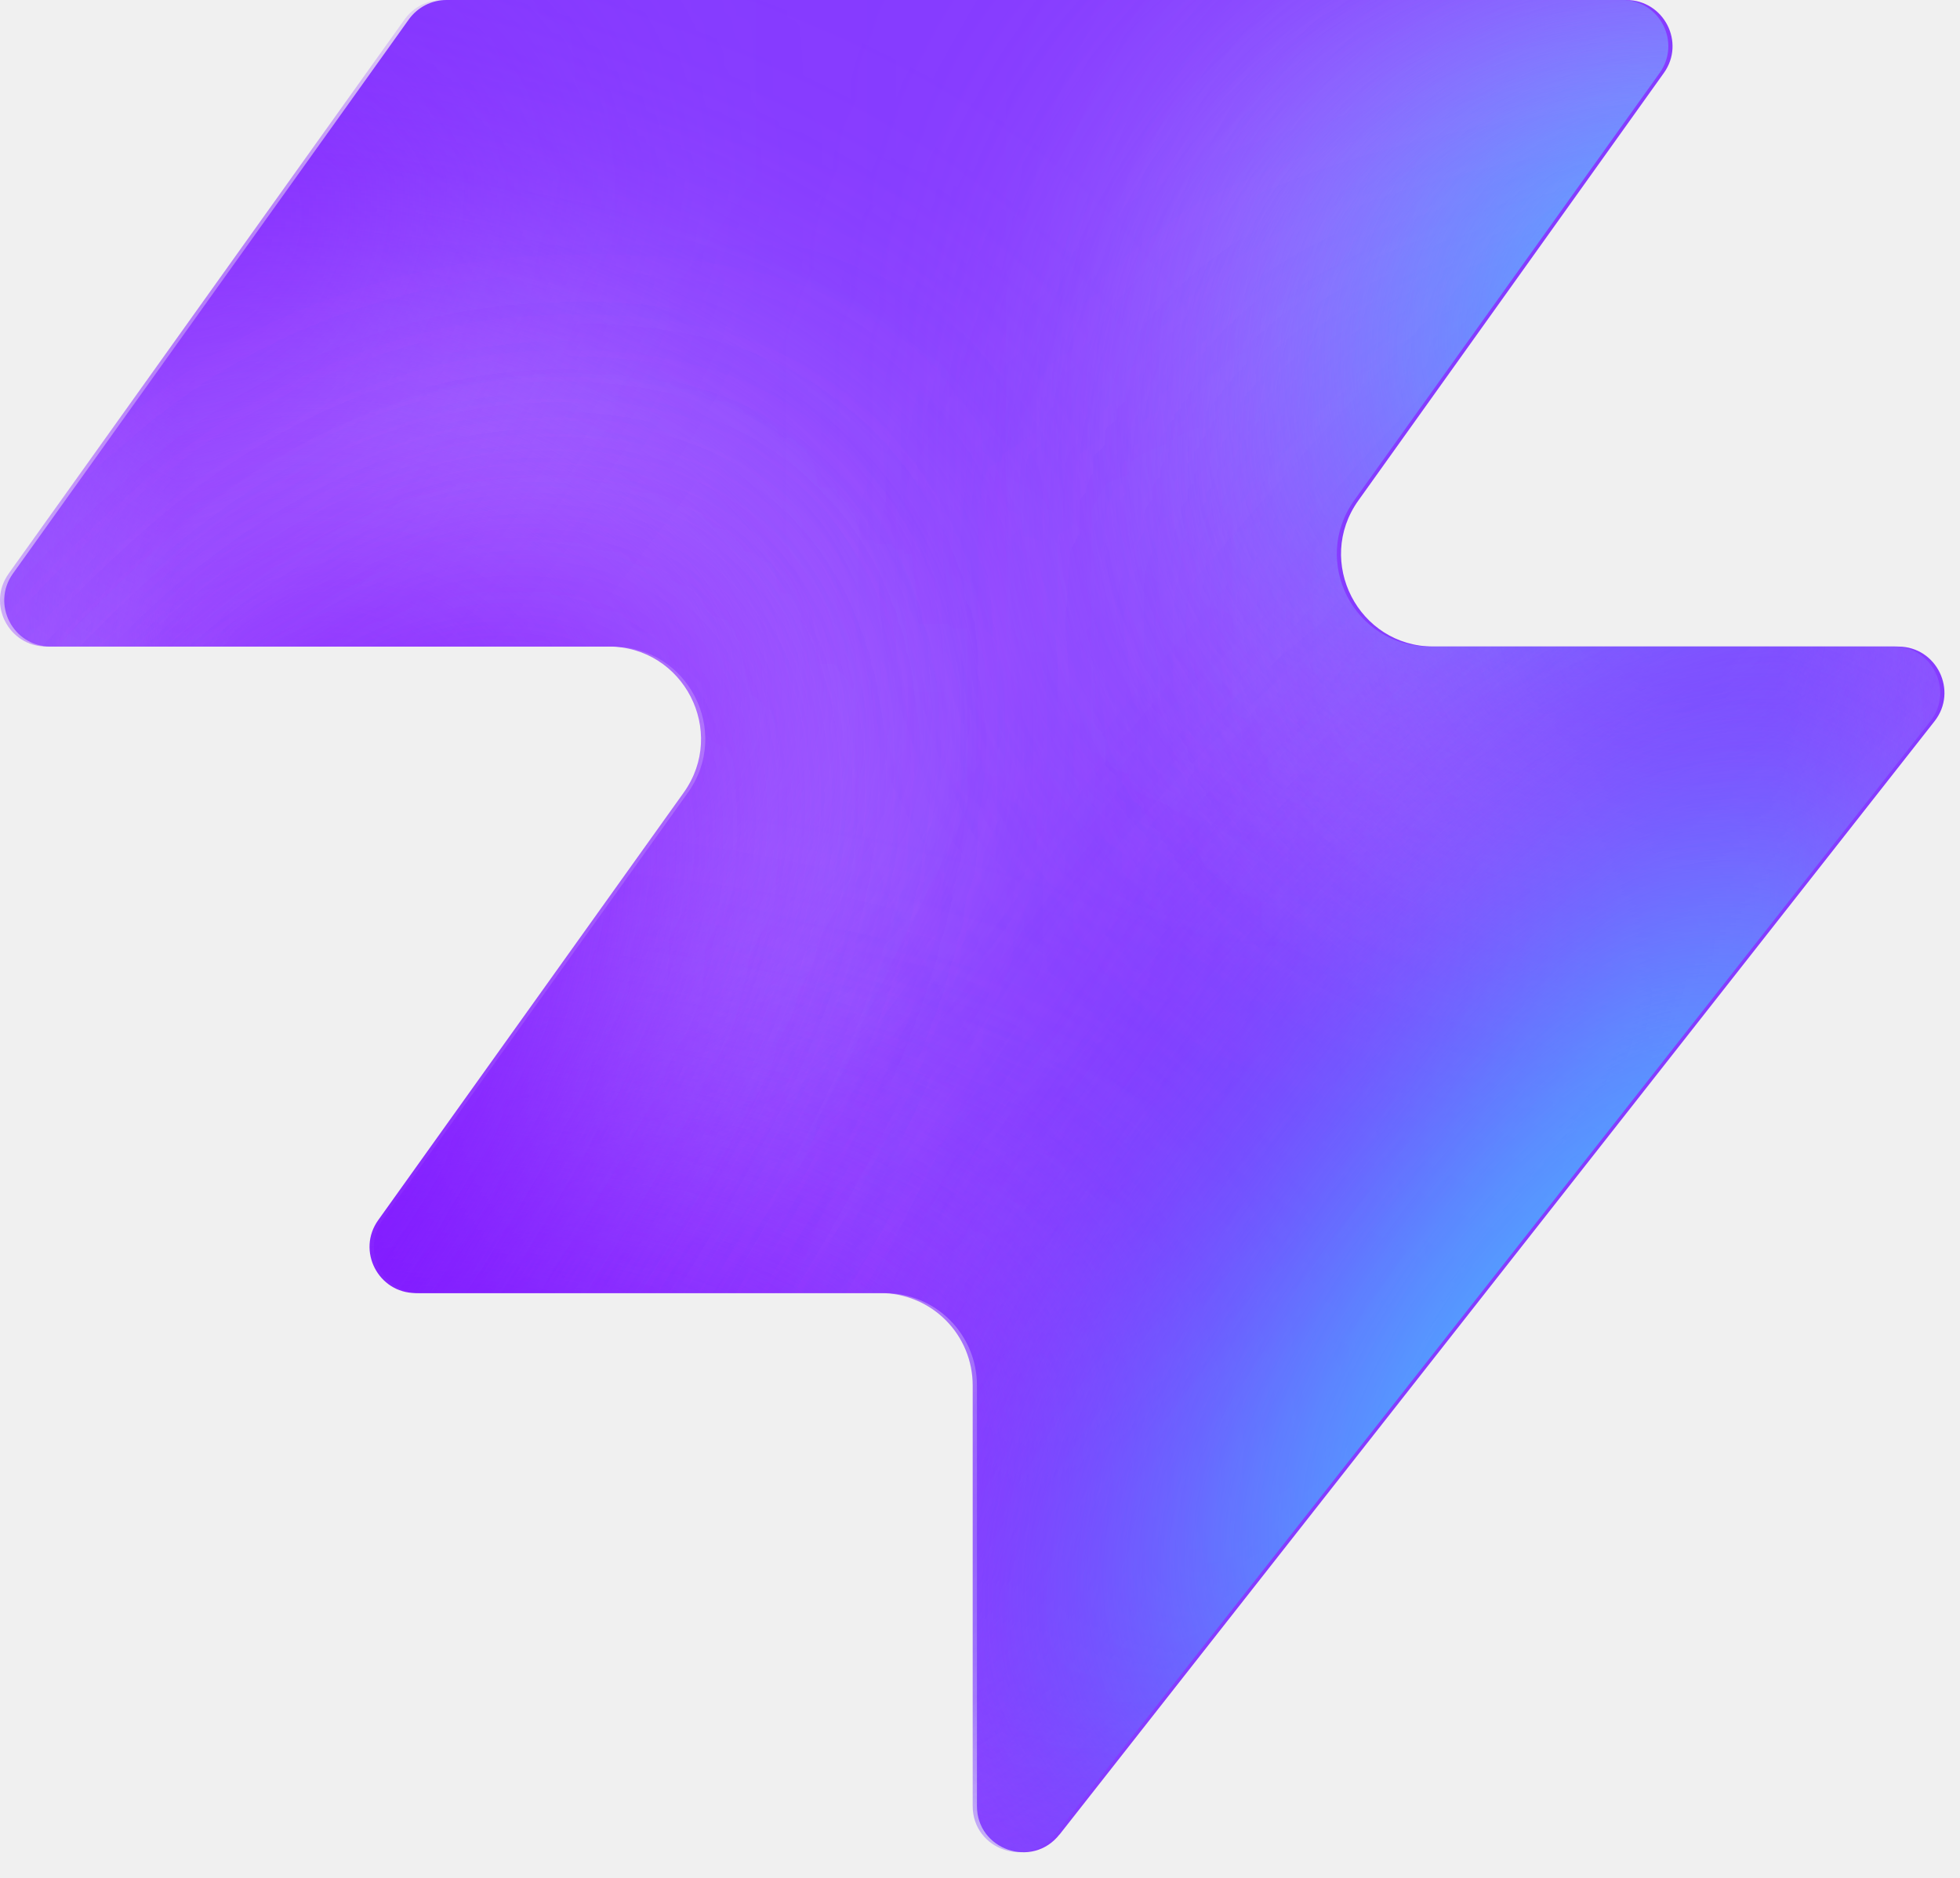
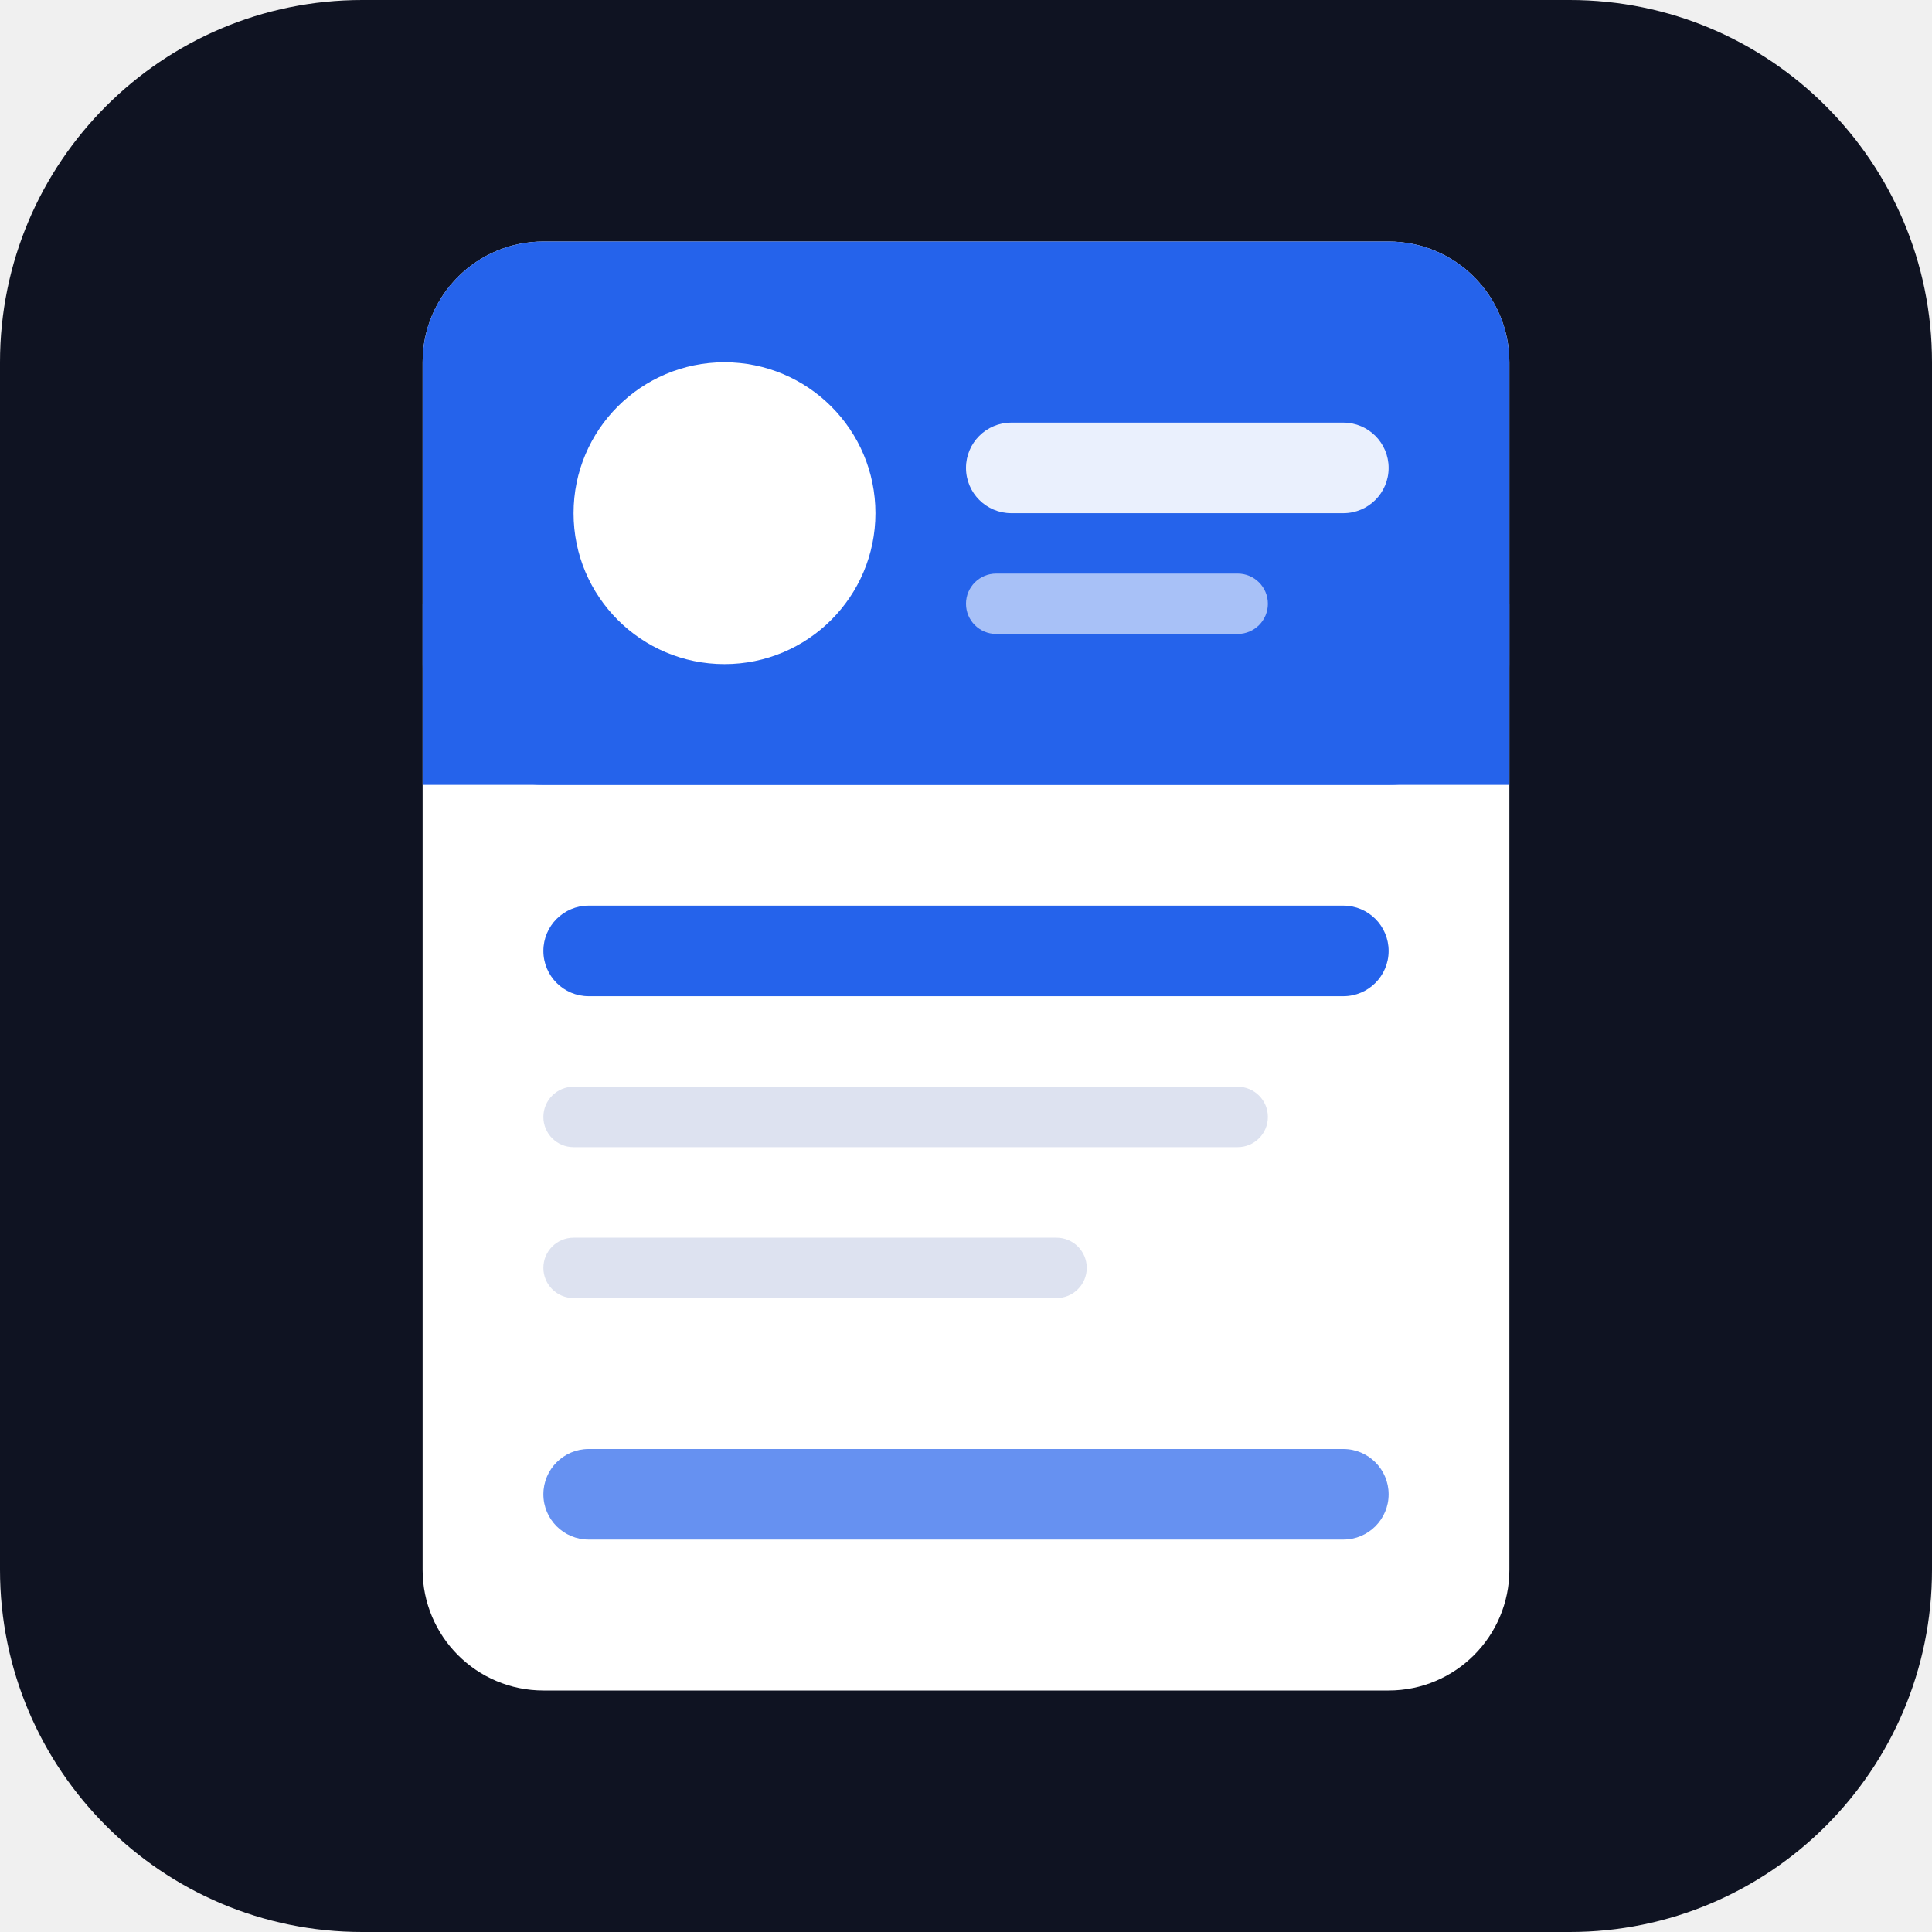
- <svg xmlns="http://www.w3.org/2000/svg" width="48" height="46" fill="none" viewBox="0 0 48 46">
-   <path fill="#863bff" d="M25.946 44.938c-.664.845-2.021.375-2.021-.698V33.937a2.26 2.26 0 0 0-2.262-2.262H10.287c-.92 0-1.456-1.04-.92-1.788l7.48-10.471c1.07-1.497 0-3.578-1.842-3.578H1.237c-.92 0-1.456-1.04-.92-1.788L10.013.474c.214-.297.556-.474.92-.474h28.894c.92 0 1.456 1.04.92 1.788l-7.48 10.471c-1.07 1.498 0 3.579 1.842 3.579h11.377c.943 0 1.473 1.088.89 1.83L25.947 44.94z" style="fill:#863bff;fill:color(display-p3 .525 .23 1);fill-opacity:1" />
-   <mask id="a" width="48" height="46" x="0" y="0" maskUnits="userSpaceOnUse" style="mask-type:alpha">
-     <path fill="#000" d="M25.842 44.938c-.664.844-2.021.375-2.021-.698V33.937a2.26 2.26 0 0 0-2.262-2.262H10.183c-.92 0-1.456-1.04-.92-1.788l7.48-10.471c1.07-1.498 0-3.579-1.842-3.579H1.133c-.92 0-1.456-1.04-.92-1.787L9.91.473c.214-.297.556-.474.92-.474h28.894c.92 0 1.456 1.04.92 1.788l-7.48 10.471c-1.07 1.498 0 3.578 1.842 3.578h11.377c.943 0 1.473 1.088.89 1.832L25.843 44.94z" style="fill:#000;fill-opacity:1" />
-   </mask>
-   <g mask="url(#a)">
-     <g filter="url(#b)">
-       <ellipse cx="5.508" cy="14.704" fill="#ede6ff" rx="5.508" ry="14.704" style="fill:#ede6ff;fill:color(display-p3 .927 .903 1);fill-opacity:1" transform="matrix(.00324 1 1 -.00324 -4.47 31.516)" />
-     </g>
-     <g filter="url(#c)">
-       <ellipse cx="10.399" cy="29.851" fill="#ede6ff" rx="10.399" ry="29.851" style="fill:#ede6ff;fill:color(display-p3 .927 .903 1);fill-opacity:1" transform="matrix(.00324 1 1 -.00324 -39.328 7.883)" />
-     </g>
-     <g filter="url(#d)">
-       <ellipse cx="5.508" cy="30.487" fill="#7e14ff" rx="5.508" ry="30.487" style="fill:#7e14ff;fill:color(display-p3 .492 .077 1);fill-opacity:1" transform="rotate(89.814 -25.913 -14.639)scale(1 -1)" />
-     </g>
-     <g filter="url(#e)">
-       <ellipse cx="5.508" cy="30.599" fill="#7e14ff" rx="5.508" ry="30.599" style="fill:#7e14ff;fill:color(display-p3 .492 .077 1);fill-opacity:1" transform="rotate(89.814 -32.644 -3.334)scale(1 -1)" />
-     </g>
-     <g filter="url(#f)">
-       <ellipse cx="5.508" cy="30.599" fill="#7e14ff" rx="5.508" ry="30.599" style="fill:#7e14ff;fill:color(display-p3 .492 .077 1);fill-opacity:1" transform="matrix(.00324 1 1 -.00324 -34.34 30.47)" />
-     </g>
-     <g filter="url(#g)">
-       <ellipse cx="14.072" cy="22.078" fill="#ede6ff" rx="14.072" ry="22.078" style="fill:#ede6ff;fill:color(display-p3 .927 .903 1);fill-opacity:1" transform="rotate(93.35 24.506 48.493)scale(-1 1)" />
-     </g>
-     <g filter="url(#h)">
-       <ellipse cx="3.47" cy="21.501" fill="#7e14ff" rx="3.47" ry="21.501" style="fill:#7e14ff;fill:color(display-p3 .492 .077 1);fill-opacity:1" transform="rotate(89.009 28.708 47.59)scale(-1 1)" />
-     </g>
-     <g filter="url(#i)">
-       <ellipse cx="3.47" cy="21.501" fill="#7e14ff" rx="3.47" ry="21.501" style="fill:#7e14ff;fill:color(display-p3 .492 .077 1);fill-opacity:1" transform="rotate(89.009 28.708 47.59)scale(-1 1)" />
-     </g>
-     <g filter="url(#j)">
-       <ellipse cx=".387" cy="8.972" fill="#7e14ff" rx="4.407" ry="29.108" style="fill:#7e14ff;fill:color(display-p3 .492 .077 1);fill-opacity:1" transform="rotate(39.51 .387 8.972)" />
-     </g>
-     <g filter="url(#k)">
-       <ellipse cx="47.523" cy="-6.092" fill="#7e14ff" rx="4.407" ry="29.108" style="fill:#7e14ff;fill:color(display-p3 .492 .077 1);fill-opacity:1" transform="rotate(37.892 47.523 -6.092)" />
-     </g>
-     <g filter="url(#l)">
-       <ellipse cx="41.412" cy="6.333" fill="#47bfff" rx="5.971" ry="9.665" style="fill:#47bfff;fill:color(display-p3 .28 .748 1);fill-opacity:1" transform="rotate(37.892 41.412 6.333)" />
-     </g>
-     <g filter="url(#m)">
-       <ellipse cx="-1.879" cy="38.332" fill="#7e14ff" rx="4.407" ry="29.108" style="fill:#7e14ff;fill:color(display-p3 .492 .077 1);fill-opacity:1" transform="rotate(37.892 -1.88 38.332)" />
-     </g>
-     <g filter="url(#n)">
-       <ellipse cx="-1.879" cy="38.332" fill="#7e14ff" rx="4.407" ry="29.108" style="fill:#7e14ff;fill:color(display-p3 .492 .077 1);fill-opacity:1" transform="rotate(37.892 -1.88 38.332)" />
-     </g>
-     <g filter="url(#o)">
-       <ellipse cx="35.651" cy="29.907" fill="#7e14ff" rx="4.407" ry="29.108" style="fill:#7e14ff;fill:color(display-p3 .492 .077 1);fill-opacity:1" transform="rotate(37.892 35.651 29.907)" />
-     </g>
-     <g filter="url(#p)">
-       <ellipse cx="38.418" cy="32.4" fill="#47bfff" rx="5.971" ry="15.297" style="fill:#47bfff;fill:color(display-p3 .28 .748 1);fill-opacity:1" transform="rotate(37.892 38.418 32.4)" />
-     </g>
-   </g>
-   <defs>
-     <filter id="b" width="60.045" height="41.654" x="-19.77" y="16.149" color-interpolation-filters="sRGB" filterUnits="userSpaceOnUse">
-       <feFlood flood-opacity="0" result="BackgroundImageFix" />
-       <feBlend in="SourceGraphic" in2="BackgroundImageFix" result="shape" />
-       <feGaussianBlur result="effect1_foregroundBlur_2002_17158" stdDeviation="7.659" />
-     </filter>
-     <filter id="c" width="90.34" height="51.437" x="-54.613" y="-7.533" color-interpolation-filters="sRGB" filterUnits="userSpaceOnUse">
-       <feFlood flood-opacity="0" result="BackgroundImageFix" />
-       <feBlend in="SourceGraphic" in2="BackgroundImageFix" result="shape" />
-       <feGaussianBlur result="effect1_foregroundBlur_2002_17158" stdDeviation="7.659" />
-     </filter>
-     <filter id="d" width="79.355" height="29.4" x="-49.64" y="2.03" color-interpolation-filters="sRGB" filterUnits="userSpaceOnUse">
-       <feFlood flood-opacity="0" result="BackgroundImageFix" />
-       <feBlend in="SourceGraphic" in2="BackgroundImageFix" result="shape" />
-       <feGaussianBlur result="effect1_foregroundBlur_2002_17158" stdDeviation="4.596" />
-     </filter>
-     <filter id="e" width="79.579" height="29.4" x="-45.045" y="20.029" color-interpolation-filters="sRGB" filterUnits="userSpaceOnUse">
-       <feFlood flood-opacity="0" result="BackgroundImageFix" />
-       <feBlend in="SourceGraphic" in2="BackgroundImageFix" result="shape" />
-       <feGaussianBlur result="effect1_foregroundBlur_2002_17158" stdDeviation="4.596" />
-     </filter>
-     <filter id="f" width="79.579" height="29.4" x="-43.513" y="21.178" color-interpolation-filters="sRGB" filterUnits="userSpaceOnUse">
-       <feFlood flood-opacity="0" result="BackgroundImageFix" />
-       <feBlend in="SourceGraphic" in2="BackgroundImageFix" result="shape" />
-       <feGaussianBlur result="effect1_foregroundBlur_2002_17158" stdDeviation="4.596" />
-     </filter>
-     <filter id="g" width="74.749" height="58.852" x="15.756" y="-17.901" color-interpolation-filters="sRGB" filterUnits="userSpaceOnUse">
-       <feFlood flood-opacity="0" result="BackgroundImageFix" />
-       <feBlend in="SourceGraphic" in2="BackgroundImageFix" result="shape" />
-       <feGaussianBlur result="effect1_foregroundBlur_2002_17158" stdDeviation="7.659" />
-     </filter>
-     <filter id="h" width="61.377" height="25.362" x="23.548" y="2.284" color-interpolation-filters="sRGB" filterUnits="userSpaceOnUse">
-       <feFlood flood-opacity="0" result="BackgroundImageFix" />
-       <feBlend in="SourceGraphic" in2="BackgroundImageFix" result="shape" />
-       <feGaussianBlur result="effect1_foregroundBlur_2002_17158" stdDeviation="4.596" />
-     </filter>
-     <filter id="i" width="61.377" height="25.362" x="23.548" y="2.284" color-interpolation-filters="sRGB" filterUnits="userSpaceOnUse">
-       <feFlood flood-opacity="0" result="BackgroundImageFix" />
-       <feBlend in="SourceGraphic" in2="BackgroundImageFix" result="shape" />
-       <feGaussianBlur result="effect1_foregroundBlur_2002_17158" stdDeviation="4.596" />
-     </filter>
-     <filter id="j" width="56.045" height="63.649" x="-27.636" y="-22.853" color-interpolation-filters="sRGB" filterUnits="userSpaceOnUse">
-       <feFlood flood-opacity="0" result="BackgroundImageFix" />
-       <feBlend in="SourceGraphic" in2="BackgroundImageFix" result="shape" />
-       <feGaussianBlur result="effect1_foregroundBlur_2002_17158" stdDeviation="4.596" />
-     </filter>
-     <filter id="k" width="54.814" height="64.646" x="20.116" y="-38.415" color-interpolation-filters="sRGB" filterUnits="userSpaceOnUse">
-       <feFlood flood-opacity="0" result="BackgroundImageFix" />
-       <feBlend in="SourceGraphic" in2="BackgroundImageFix" result="shape" />
-       <feGaussianBlur result="effect1_foregroundBlur_2002_17158" stdDeviation="4.596" />
-     </filter>
-     <filter id="l" width="33.541" height="35.313" x="24.641" y="-11.323" color-interpolation-filters="sRGB" filterUnits="userSpaceOnUse">
-       <feFlood flood-opacity="0" result="BackgroundImageFix" />
-       <feBlend in="SourceGraphic" in2="BackgroundImageFix" result="shape" />
-       <feGaussianBlur result="effect1_foregroundBlur_2002_17158" stdDeviation="4.596" />
-     </filter>
-     <filter id="m" width="54.814" height="64.646" x="-29.286" y="6.009" color-interpolation-filters="sRGB" filterUnits="userSpaceOnUse">
-       <feFlood flood-opacity="0" result="BackgroundImageFix" />
-       <feBlend in="SourceGraphic" in2="BackgroundImageFix" result="shape" />
-       <feGaussianBlur result="effect1_foregroundBlur_2002_17158" stdDeviation="4.596" />
-     </filter>
-     <filter id="n" width="54.814" height="64.646" x="-29.286" y="6.009" color-interpolation-filters="sRGB" filterUnits="userSpaceOnUse">
-       <feFlood flood-opacity="0" result="BackgroundImageFix" />
-       <feBlend in="SourceGraphic" in2="BackgroundImageFix" result="shape" />
-       <feGaussianBlur result="effect1_foregroundBlur_2002_17158" stdDeviation="4.596" />
-     </filter>
-     <filter id="o" width="54.814" height="64.646" x="8.244" y="-2.416" color-interpolation-filters="sRGB" filterUnits="userSpaceOnUse">
-       <feFlood flood-opacity="0" result="BackgroundImageFix" />
-       <feBlend in="SourceGraphic" in2="BackgroundImageFix" result="shape" />
-       <feGaussianBlur result="effect1_foregroundBlur_2002_17158" stdDeviation="4.596" />
-     </filter>
-     <filter id="p" width="39.409" height="43.623" x="18.713" y="10.588" color-interpolation-filters="sRGB" filterUnits="userSpaceOnUse">
-       <feFlood flood-opacity="0" result="BackgroundImageFix" />
-       <feBlend in="SourceGraphic" in2="BackgroundImageFix" result="shape" />
-       <feGaussianBlur result="effect1_foregroundBlur_2002_17158" stdDeviation="4.596" />
-     </filter>
-   </defs>
+ <svg xmlns="http://www.w3.org/2000/svg" viewBox="0 0 32 32" width="32" height="32">
+   <rect width="32" height="32" rx="6" fill="#0f1322" />
+   <rect x="7" y="4" width="18" height="24" rx="2" fill="#ffffff" />
+   <rect x="7" y="4" width="18" height="9" rx="2" fill="#2563eb" />
+   <rect x="7" y="10" width="18" height="3" fill="#2563eb" />
+   <circle cx="12" cy="8.5" r="2.5" fill="#ffffff" />
+   <rect x="16" y="7" width="7" height="1.5" rx="0.75" fill="#ffffff" opacity="0.9" />
+   <rect x="16" y="9.5" width="5" height="1" rx="0.5" fill="#ffffff" opacity="0.6" />
+   <rect x="9" y="15" width="14" height="1.5" rx="0.75" fill="#2563eb" />
+   <rect x="9" y="18" width="12" height="1" rx="0.5" fill="#dde2f0" />
+   <rect x="9" y="20.5" width="9" height="1" rx="0.5" fill="#dde2f0" />
+   <rect x="9" y="24" width="14" height="1.5" rx="0.75" fill="#2563eb" opacity="0.7" />
</svg>
